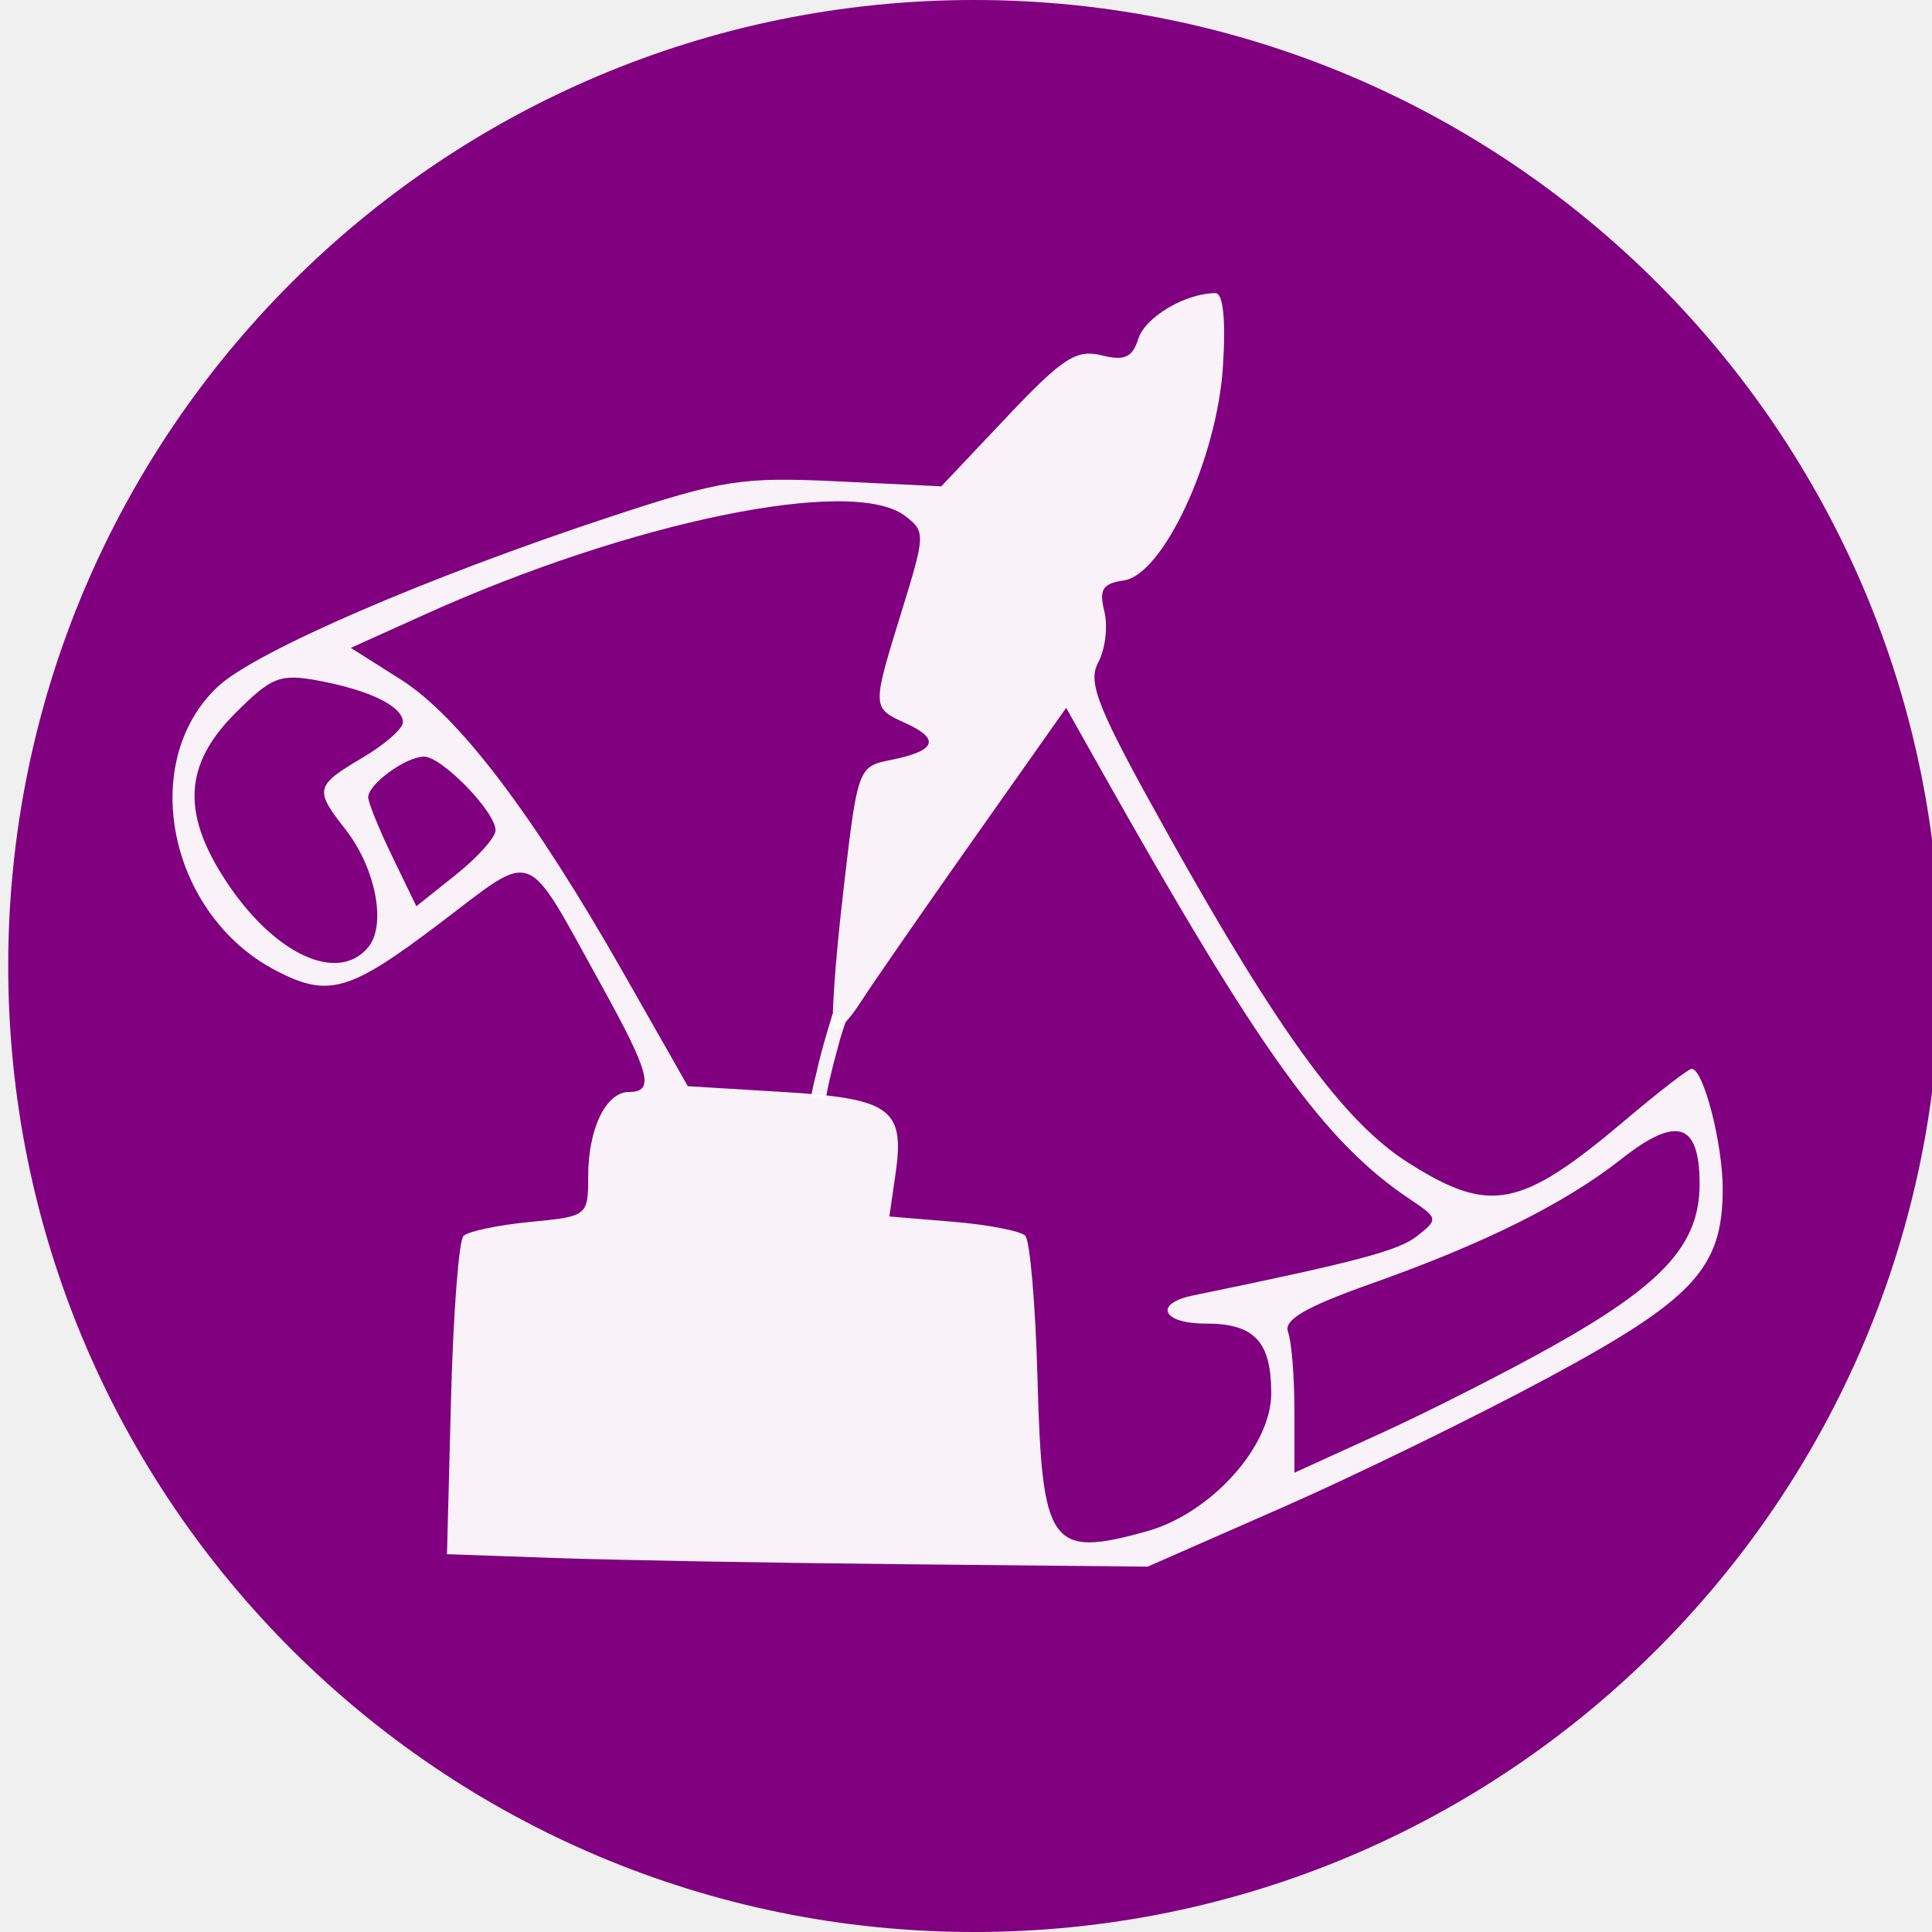
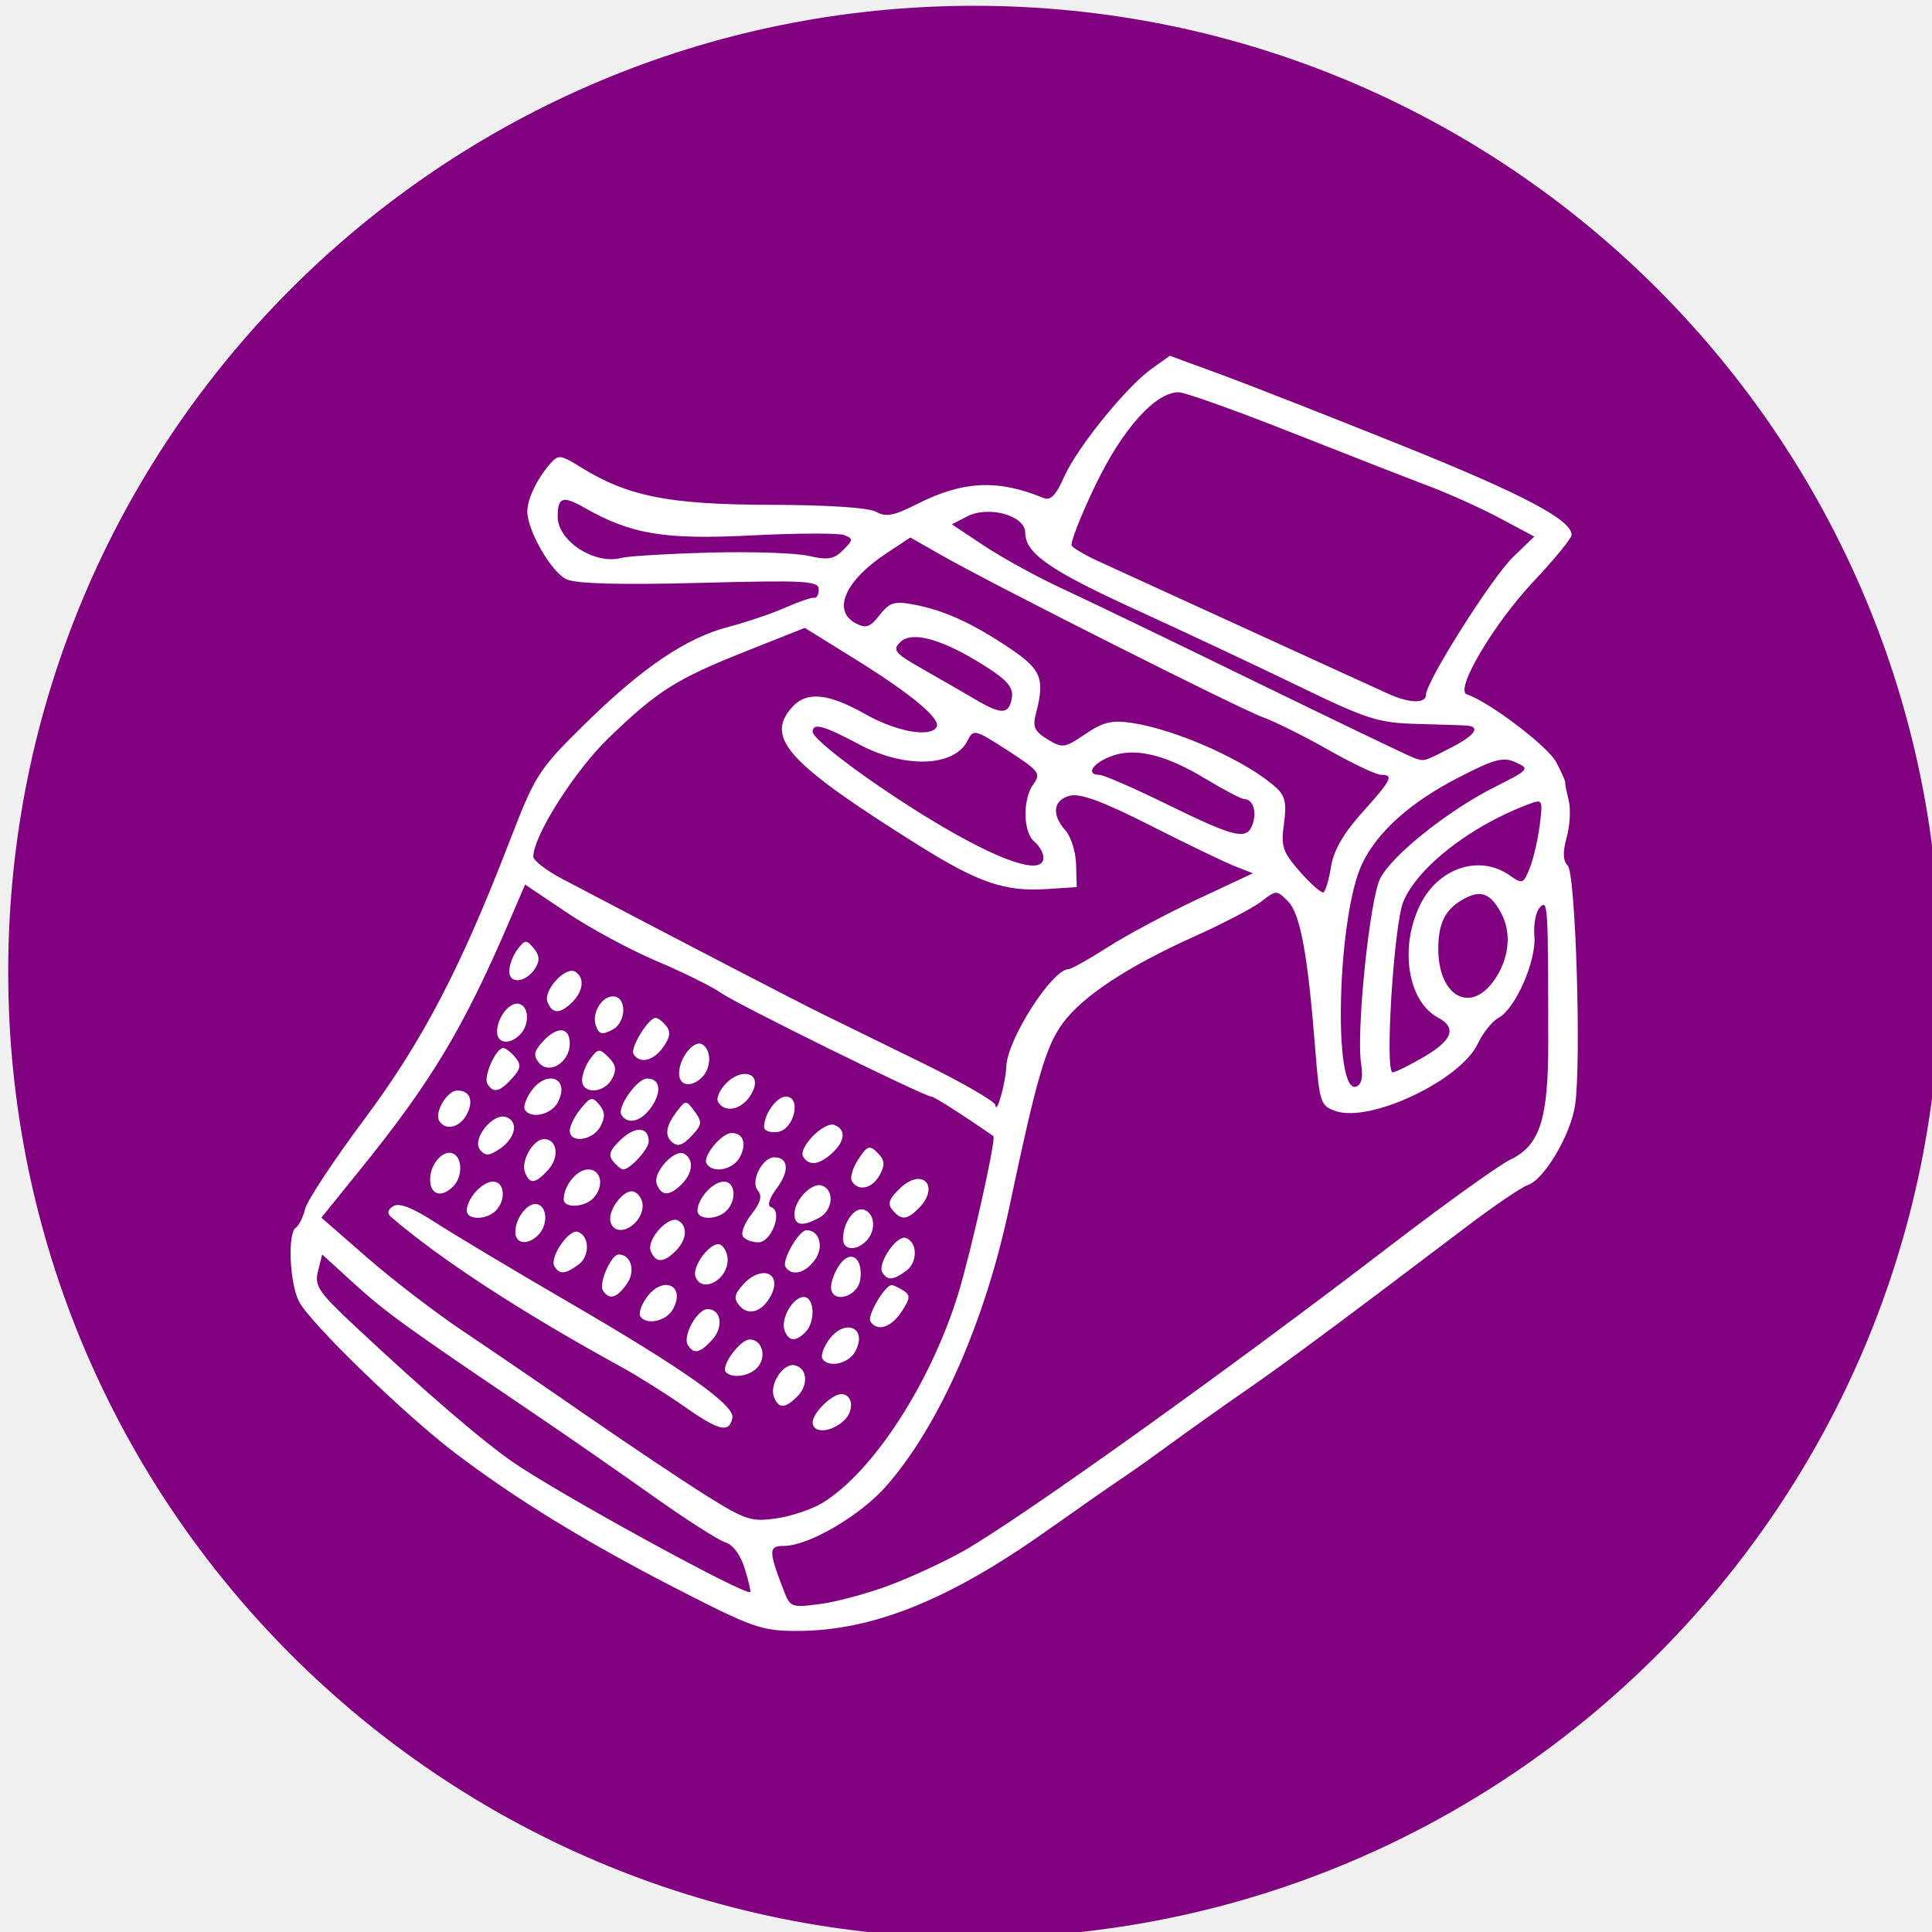
<svg xmlns="http://www.w3.org/2000/svg" version="1.1" id="svg2" viewBox="0 0 160 160" height="160" width="160">
  <defs id="defs18">
    <linearGradient id="linearGradient3684">
      <stop id="stop3686" offset="0" style="stop-color:#000000;stop-opacity:1;" />
      <stop style="stop-color:#000000;stop-opacity:0.867;" offset="0.898" id="stop3692" />
      <stop id="stop3688" offset="1" style="stop-color:#000000;stop-opacity:0;" />
    </linearGradient>
  </defs>
-   <path id="path3430" d="m 73.268,158.489 c -32.495,-2.707 -61.038,-27.858 -68.842,-60.663 -1.73,-7.272 -1.98,-10.589 -1.593,-21.093 0.538,-14.59 2.009,-20.655 7.907,-32.599 7.849,-15.898 19.677,-27.756 35.455,-35.548 12.381,-6.114 21.409,-8.206 35.475,-8.222 21.32,-0.024 39.573,7.167 55.007,21.672 24.46,22.988 31.424,60.789 16.861,91.525 -14.701,31.028 -44.812,47.881 -80.271,44.928 z m -22.189,-40.424 19.82,-17.154 4.906,1.145 c 8.903,2.079 19.654,2.323 29.164,0.664 20.124,-3.511 34.311,-13.157 41.073,-27.929 7.757,-16.945 -1.612,-36.818 -22.088,-46.85 -10.684,-5.234 -17.55,-6.713 -31.258,-6.733 -9.616,-0.014 -13.494,0.413 -19.622,2.159 -15.672,4.467 -27.694,13.449 -33.335,24.908 -2.769,5.625 -3.128,7.258 -3.089,14.055 0.055,9.591 3.096,16.554 10.619,24.322 l 5.08,5.245 -3.189,5.84 c -8.82,16.155 -19.815,38.141 -18.919,37.831 0.558,-0.193 9.934,-8.07 20.835,-17.505 z" style="fill:#aa0000;fill-opacity:0" />
-   <path id="path3432" d="m 73.268,158.489 c -32.495,-2.707 -61.038,-27.858 -68.842,-60.663 -1.73,-7.272 -1.98,-10.589 -1.593,-21.093 0.538,-14.59 2.009,-20.655 7.907,-32.599 7.849,-15.898 19.677,-27.756 35.455,-35.548 12.381,-6.114 21.409,-8.206 35.475,-8.222 21.32,-0.024 39.573,7.167 55.007,21.672 24.46,22.988 31.424,60.789 16.861,91.525 -14.701,31.028 -44.812,47.881 -80.271,44.928 z m -22.189,-40.424 19.82,-17.154 4.906,1.145 c 8.903,2.079 19.654,2.323 29.164,0.664 20.124,-3.511 34.311,-13.157 41.073,-27.929 7.757,-16.945 -1.612,-36.818 -22.088,-46.85 -10.684,-5.234 -17.55,-6.713 -31.258,-6.733 -9.616,-0.014 -13.494,0.413 -19.622,2.159 -15.672,4.467 -27.694,13.449 -33.335,24.908 -2.769,5.625 -3.128,7.258 -3.089,14.055 0.055,9.591 3.096,16.554 10.619,24.322 l 5.08,5.245 -3.189,5.84 c -8.82,16.155 -19.815,38.141 -18.919,37.831 0.558,-0.193 9.934,-8.07 20.835,-17.505 z" style="fill:#aa0000;fill-opacity:0" />
-   <g transform="matrix(1,0,0,-1,0.6802565,160)" style="fill:#800080;fill-opacity:1" id="g4">
+   <g transform="matrix(1,0,0,-1,0.6802588,160.4794)" style="fill:#800080;fill-opacity:1" id="g4">
    <path style="fill:#800080;fill-opacity:1" id="path6" d="M 160,80 C 160,35.817 124.183,0 80,0 35.817,0 0,35.817 0,80 c 0,44.183 35.817,80 80,80 44.183,0 80,-35.817 80,-80" />
    <path style="fill:#800080;fill-opacity:1" id="path8" d="m 135.255,64.654 c 0,0 -2.991,-2.838 -15.901,-2.838 -10.599,0 -16.277,2.083 -16.277,2.838 0,0.757 -3.597,9.654 -1.893,27.825 0,0 0.814,4.164 -3.974,2.84 C 82.824,91.342 75.072,79.228 59.164,71.469 44.844,64.484 33.815,64.086 19.227,64.844 c 0,0 -0.893,-1.373 -2.78,-0.971 -3.156,0.671 -4.81,5.28 -2.523,6.551 2.016,1.12 3.789,-0.091 3.789,-0.091 0,0 22.713,-3.028 40.506,18.361 16.258,19.545 30.851,30.662 52.619,30.284 9.512,-0.165 19.352,-5.129 23.117,-13.98 3.807,-8.952 4.254,-32.23 1.3,-40.344" />
    <path style="fill:#800080;fill-opacity:1" id="path10" d="m 135.515,65.442 -0.003,-0.012 c -0.075,-0.243 -0.151,-0.472 -0.23,-0.694 l -0.067,-0.115 c -0.383,-0.318 -3.774,-2.805 -15.861,-2.805 -10.599,0 -16.277,2.083 -16.277,2.838 0,0.134 -0.115,0.533 -0.288,1.175 0.738,2.226 7.76,3.975 16.326,3.975 9.059,0 16.4,-1.955 16.4,-4.362" />
    <path style="fill:#800080;fill-opacity:1" id="path12" d="M 51.088,81.537 55.901,69.975 C 53.93,69.123 52.016,68.397 50.137,67.777 l -4.166,10.005 c 1.703,1.09 3.415,2.337 5.117,3.755" />
    <path style="fill:#800080;fill-opacity:1" id="path14" d="m 108.918,65.812 c 0,0.912 4.669,1.653 10.43,1.653 5.759,0 10.427,-0.741 10.427,-1.653 0,-0.915 -4.668,-1.657 -10.427,-1.657 -5.761,0 -10.43,0.742 -10.43,1.657" />
  </g>
-   <path id="path3500" d="m 47.321,140.484 c -9.012,-1.863 -17.378,-8.789 -20.412,-16.898 -1.805,-4.824 -1.953,-7.394 -1.953,-33.9 l 0,-28.68 5.513,-0.288 5.513,-0.288 0.522,-12.464 c 0.603,-14.414 1.792,-17.599 9.679,-25.938 19.807,-20.943 58.684,-15.379 70.693,10.118 2.156,4.578 2.531,6.822 2.841,17.018 l 0.357,11.745 5.717,0 5.717,0 -0.302,29.483 c -0.283,27.6 -0.431,29.761 -2.321,33.846 -2.935,6.343 -7.163,10.699 -13.496,13.906 l -5.578,2.824 -29.243,0.171 c -16.084,0.094 -31.044,-0.202 -33.245,-0.657 z m 43.196,-18.023 c 0.262,-0.424 -0.53,-5.925 -1.76,-12.225 -1.762,-9.023 -1.979,-11.602 -1.025,-12.15 2.06,-1.184 3.636,-6.274 2.996,-9.681 -1.363,-7.268 -11.536,-11.606 -18.599,-7.931 -7.08,3.684 -9.227,10.379 -5.113,15.944 l 2.17,2.935 -1.98,10.35 c -1.089,5.692 -1.98,11.065 -1.98,11.939 0,1.398 1.493,1.59 12.408,1.59 6.824,0 12.622,-0.347 12.884,-0.771 z M 108.046,49.381 C 107.338,36.226 106.038,32.676 99.896,27.127 c -4.566,-4.125 -6.498,-5.216 -12.431,-7.016 -12.741,-3.866 -28.208,1.012 -35.201,11.102 -4.417,6.374 -5.36,10.56 -4.651,20.647 l 0.636,9.05 30.208,0 30.208,0 -0.62,-11.53 z" style="fill:#000000;fill-opacity:0" />
-   <path id="path3502" d="m 47.321,140.484 c -9.012,-1.863 -17.378,-8.789 -20.412,-16.898 -1.805,-4.824 -1.953,-7.394 -1.953,-33.9 l 0,-28.68 5.513,-0.288 5.513,-0.288 0.522,-12.464 c 0.603,-14.414 1.792,-17.599 9.679,-25.938 19.807,-20.943 58.684,-15.379 70.693,10.118 2.156,4.578 2.531,6.822 2.841,17.018 l 0.357,11.745 5.717,0 5.717,0 -0.302,29.483 c -0.283,27.6 -0.431,29.761 -2.321,33.846 -2.935,6.343 -7.163,10.699 -13.496,13.906 l -5.578,2.824 -29.243,0.171 c -16.084,0.094 -31.044,-0.202 -33.245,-0.657 z m 43.196,-18.023 c 0.262,-0.424 -0.53,-5.925 -1.76,-12.225 -1.762,-9.023 -1.979,-11.602 -1.025,-12.15 2.06,-1.184 3.636,-6.274 2.996,-9.681 -1.363,-7.268 -11.536,-11.606 -18.599,-7.931 -7.08,3.684 -9.227,10.379 -5.113,15.944 l 2.17,2.935 -1.98,10.35 c -1.089,5.692 -1.98,11.065 -1.98,11.939 0,1.398 1.493,1.59 12.408,1.59 6.824,0 12.622,-0.347 12.884,-0.771 z M 108.046,49.381 C 107.338,36.226 106.038,32.676 99.896,27.127 c -4.566,-4.125 -6.498,-5.216 -12.431,-7.016 -12.741,-3.866 -28.208,1.012 -35.201,11.102 -4.417,6.374 -5.36,10.56 -4.651,20.647 l 0.636,9.05 30.208,0 30.208,0 -0.62,-11.53 z" style="fill:#000000;fill-opacity:0" />
-   <path id="path3504" d="m 47.321,140.484 c -9.012,-1.863 -17.378,-8.789 -20.412,-16.898 -1.805,-4.824 -1.953,-7.394 -1.953,-33.9 l 0,-28.68 5.513,-0.288 5.513,-0.288 0.522,-12.464 c 0.603,-14.414 1.792,-17.599 9.679,-25.938 19.807,-20.943 58.684,-15.379 70.693,10.118 2.156,4.578 2.531,6.822 2.841,17.018 l 0.357,11.745 5.717,0 5.717,0 -0.302,29.483 c -0.283,27.6 -0.431,29.761 -2.321,33.846 -2.935,6.343 -7.163,10.699 -13.496,13.906 l -5.578,2.824 -29.243,0.171 c -16.084,0.094 -31.044,-0.202 -33.245,-0.657 z m 43.196,-18.023 c 0.262,-0.424 -0.53,-5.925 -1.76,-12.225 -1.762,-9.023 -1.979,-11.602 -1.025,-12.15 2.06,-1.184 3.636,-6.274 2.996,-9.681 -1.363,-7.268 -11.536,-11.606 -18.599,-7.931 -7.08,3.684 -9.227,10.379 -5.113,15.944 l 2.17,2.935 -1.98,10.35 c -1.089,5.692 -1.98,11.065 -1.98,11.939 0,1.398 1.493,1.59 12.408,1.59 6.824,0 12.622,-0.347 12.884,-0.771 z M 108.046,49.381 C 107.338,36.226 106.038,32.676 99.896,27.127 c -4.566,-4.125 -6.498,-5.216 -12.431,-7.016 -12.741,-3.866 -28.208,1.012 -35.201,11.102 -4.417,6.374 -5.36,10.56 -4.651,20.647 l 0.636,9.05 30.208,0 30.208,0 -0.62,-11.53 z" style="fill:#000000;fill-opacity:0" />
-   <path id="path3506" d="m 36.941,145.37 c -9.911,-1.853 -18.371,-8.527 -21.537,-16.989 -1.805,-4.824 -1.953,-7.394 -1.953,-33.9 l 0,-28.68 5.513,-0.288 5.513,-0.288 0.5,-12.464 c 0.461,-11.501 0.717,-12.86 3.315,-17.584 3.478,-6.324 11.327,-13.63 18,-16.754 22.059,-10.328 49.671,-1.768 59.004,18.292 2.238,4.809 2.603,6.973 2.916,17.245 l 0.357,11.745 5.727,0 5.727,0 -0.313,29.483 -0.313,29.483 -2.724,5.548 c -2.897,5.899 -9.439,11.694 -15.972,14.146 -3.797,1.425 -57.025,2.264 -63.759,1.005 z m 42.07,-18.114 c 0.262,-0.424 -0.485,-5.71 -1.659,-11.746 l -2.135,-10.975 2.278,-3.355 c 4.016,-5.916 1.665,-13.009 -5.287,-15.952 -6.065,-2.567 -11.727,-1.23 -16.522,3.903 -3.033,3.246 -3.104,8.121 -0.177,12.08 l 2.172,2.938 -1.98,10.35 c -1.089,5.692 -1.98,11.065 -1.98,11.939 0,1.398 1.493,1.59 12.408,1.59 6.824,0 12.622,-0.347 12.884,-0.771 z m 17.571,-72.996 c -0.662,-13.173 -1.991,-16.736 -8.399,-22.526 -13.803,-12.47 -36.993,-10.297 -47.59,4.458 -4.232,5.893 -5.185,10.3 -4.466,20.644 l 0.617,8.869 30.207,0 30.207,0 -0.575,-11.445 z" style="fill:#000000;fill-opacity:0" />
-   <path style="opacity:0.953;fill:#ffffff;fill-opacity:1;fill-rule:evenodd;stroke:#ffffff;stroke-width:0.959;stroke-opacity:0" d="m 45.98,129.028 -8.962,-0.318 0.333,-12.828 c 0.183,-7.055 0.647,-13.141 1.031,-13.525 0.384,-0.383 2.865,-0.905 5.513,-1.16 4.758,-0.457 4.815,-0.502 4.815,-3.759 0,-3.967 1.47,-7.006 3.389,-7.006 2.147,0 1.733,-1.568 -2.377,-8.99 C 43.378,69.983 44.449,70.38 36.386,76.489 28.938,82.131 27.207,82.633 22.889,80.4 13.962,75.783 11.36,63.105 18.056,56.849 21.159,53.951 35.384,47.799 50.557,42.793 c 9.264,-3.056 10.882,-3.309 18.767,-2.931 l 8.629,0.414 5.415,-5.731 c 4.615,-4.885 5.774,-5.641 7.845,-5.121 1.914,0.48 2.563,0.191 3.057,-1.365 0.573,-1.805 3.913,-3.782 6.389,-3.782 0.639,0 0.867,2.216 0.622,6.055 -0.488,7.663 -4.946,17.275 -8.229,17.742 -1.737,0.247 -2.049,0.744 -1.596,2.547 0.309,1.232 0.083,3.137 -0.504,4.233 -0.91,1.701 -0.067,3.78 5.773,14.231 9.191,16.45 14.596,23.842 19.883,27.196 6.806,4.316 9.318,3.818 18.066,-3.581 2.721,-2.301 5.159,-4.184 5.419,-4.184 0.979,0 2.577,6.19 2.574,9.971 -0.006,6.535 -2.4,9.119 -14.473,15.614 -6.012,3.235 -15.931,8.078 -22.042,10.762 l -11.11,4.88 -20.051,-0.199 c -11.028,-0.109 -24.083,-0.342 -29.013,-0.517 z m 48.988,-2.21 c 5.293,-1.47 10.31,-7.023 10.31,-11.411 0,-4.328 -1.385,-5.797 -5.465,-5.797 -3.579,0 -4.293,-1.649 -1.007,-2.325 13.618,-2.804 17.01,-3.704 18.562,-4.927 1.755,-1.383 1.737,-1.48 -0.584,-3.031 -7.08,-4.732 -12.437,-12.177 -25.608,-35.586 l -2.881,-5.121 -7.67,10.873 c -4.219,5.98 -8.438,12.073 -9.376,13.54 -0.938,1.467 -1.922,2.45 -2.187,2.186 -0.264,-0.264 0.07,-5.262 0.743,-11.107 1.218,-10.576 1.237,-10.629 3.986,-11.178 3.706,-0.741 4.112,-1.719 1.254,-3.02 -2.864,-1.305 -2.862,-1.233 -0.354,-9.351 1.953,-6.322 1.96,-6.556 0.24,-7.854 -4.364,-3.292 -22.709,0.482 -39.754,8.18 l -6.123,2.765 4.134,2.619 c 4.812,3.049 10.958,11.149 18.45,24.32 l 5.326,9.362 7.895,0.479 c 8.938,0.543 10.09,1.389 9.299,6.833 l -0.505,3.477 5.265,0.437 c 2.896,0.24 5.589,0.76 5.985,1.154 0.396,0.395 0.856,5.752 1.021,11.906 0.372,13.825 1.067,14.793 9.044,12.577 z m 33.493,-15.269 c 9.282,-5.188 12.293,-8.492 12.293,-13.49 0,-5.087 -1.878,-5.696 -6.453,-2.093 -4.674,3.681 -11.353,7.013 -20.681,10.318 -5.481,1.942 -7.338,3.017 -6.951,4.025 0.29,0.756 0.528,3.688 0.528,6.516 l 0,5.14 7.123,-3.246 c 3.918,-1.785 10.282,-5.012 14.142,-7.169 z M 30.495,78.446 c 1.537,-1.852 0.614,-6.582 -1.911,-9.793 -2.561,-3.256 -2.479,-3.592 1.43,-5.898 1.846,-1.089 3.356,-2.411 3.356,-2.937 0,-1.31 -2.691,-2.641 -6.96,-3.442 -3.218,-0.604 -3.899,-0.339 -6.934,2.695 -4.203,4.203 -4.451,8.209 -0.852,13.76 3.993,6.158 9.327,8.681 11.871,5.615 z m 10.545,-9.685 c 4e-5,-1.536 -4.484,-6.138 -5.947,-6.102 -1.527,0.037 -4.6,2.287 -4.6,3.368 0,0.435 0.897,2.643 1.994,4.908 l 1.994,4.118 3.28,-2.617 c 1.804,-1.439 3.28,-3.093 3.28,-3.675 z" id="path4839" />
-   <path style="opacity:0.953;fill:#ffffff;fill-opacity:1;fill-rule:evenodd;stroke:#ffffff;stroke-width:0.712;stroke-opacity:0" id="path4855" d="m 70.146,84.3 c -0.222,0.652 -0.448,1.293 -0.637,1.994 -0.164,0.635 -0.337,1.257 -0.505,1.887 -0.161,0.657 -0.325,1.313 -0.462,1.997 -0.066,0.292 -0.114,0.601 -0.169,0.903 0,0 -1.188,-0.308 -1.188,-0.308 l 0,0 c 0.057,-0.309 0.11,-0.621 0.18,-0.918 0.159,-0.672 0.333,-1.326 0.481,-2.01 0.161,-0.644 0.333,-1.27 0.513,-1.891 0.187,-0.677 0.402,-1.311 0.59,-1.987 0,0 1.197,0.332 1.197,0.332 z" />
+   <path style="fill:#ffffff" d="m 56.014,131.56 c -7.477,-3.84 -13.336,-7.433 -18.379,-11.271 -4.145,-3.155 -11.916,-10.695 -12.859,-12.477 -0.792,-1.497 -0.978,-5.714 -0.271,-6.15 0.246,-0.152 0.591,-0.851 0.768,-1.553 0.176,-0.702 2.372,-4.028 4.88,-7.391 4.829,-6.474 7.97,-12.481 12.038,-23.022 2.135,-5.531 2.403,-5.951 6.155,-9.648 4.812,-4.742 8.458,-7.215 11.992,-8.136 1.48,-0.386 3.596,-1.103 4.702,-1.593 1.106,-0.49 2.181,-0.857 2.389,-0.814 0.207,0.043 0.377,-0.275 0.377,-0.707 0,-0.693 -1.149,-0.755 -9.835,-0.527 -6.64,0.174 -10.231,0.077 -11.055,-0.298 -1.245,-0.567 -3.247,-4.033 -3.247,-5.622 0,-1.014 0.804,-2.697 1.878,-3.929 0.695,-0.797 0.862,-0.779 2.575,0.284 3.877,2.406 7.289,3.081 15.661,3.101 4.811,0.011 8.172,0.234 8.781,0.583 0.792,0.453 1.454,0.328 3.353,-0.634 3.829,-1.94 6.707,-2.08 10.517,-0.51 0.564,0.233 1.026,-0.244 1.687,-1.743 1.073,-2.432 5.154,-7.471 7.273,-8.979 l 1.49,-1.061 4.192,1.539 c 2.306,0.846 9.057,3.494 15.003,5.883 10.02,4.026 14.086,6.17 14.076,7.419 -0.003,0.277 -1.417,2.003 -3.143,3.838 -3.321,3.528 -6.567,9.016 -5.537,9.359 1.858,0.619 6.735,4.323 7.409,5.626 0.436,0.843 0.769,1.591 0.741,1.663 -0.028,0.072 0.098,0.727 0.281,1.455 0.183,0.728 0.112,2.121 -0.157,3.096 -0.345,1.251 -0.32,1.94 0.086,2.346 0.654,0.654 1.133,16.338 0.606,19.853 -0.368,2.455 -2.582,6.181 -3.926,6.608 -0.496,0.157 -2.764,1.698 -5.04,3.424 -10.173,7.713 -14.989,11.287 -18.243,13.537 -1.923,1.33 -4.74,3.329 -6.261,4.443 -1.521,1.114 -3.337,2.401 -4.035,2.862 -0.698,0.461 -3.527,2.434 -6.286,4.385 -8.117,5.741 -14.439,8.269 -20.677,8.269 -2.886,0 -3.662,-0.273 -9.959,-3.507 z m 17.701,-0.294 c 1.809,-0.681 4.557,-1.957 6.107,-2.837 4.667,-2.648 21.886,-14.962 35.191,-25.166 4.597,-3.526 9.114,-6.77 10.037,-7.21 2.469,-1.177 3.174,-3.336 3.169,-9.709 -0.01,-11.527 -0.03,-11.859 -0.685,-11.204 -0.338,0.338 -0.547,1.407 -0.463,2.374 0.176,2.048 -1.569,6.03 -2.973,6.781 -0.515,0.276 -1.288,1.241 -1.717,2.146 -1.44,3.035 -8.917,6.57 -11.781,5.569 -1.244,-0.434 -1.326,-0.69 -1.685,-5.225 -0.619,-7.814 -1.237,-11.132 -2.264,-12.159 -0.924,-0.924 -0.971,-0.924 -2.168,0.016 -0.673,0.528 -3.147,1.824 -5.498,2.88 -5.603,2.516 -9.367,5 -11.004,7.26 -1.381,1.907 -2.151,4.563 -4.371,15.086 -2.022,9.585 -5.824,18.212 -10.235,23.223 -2.152,2.445 -6.425,4.937 -8.465,4.937 -1.275,0 -1.275,0.388 -0.002,3.699 0.532,1.383 0.644,1.424 3.037,1.107 1.366,-0.181 3.964,-0.887 5.773,-1.567 z m -12.042,-1.371 c -0.348,-1.134 -0.975,-1.976 -1.618,-2.172 -0.577,-0.176 -3.312,-1.929 -6.078,-3.896 -2.766,-1.967 -7.404,-5.182 -10.308,-7.144 -10.068,-6.803 -11.76,-8.028 -14.367,-10.405 l -2.621,-2.389 -0.345,1.375 c -0.308,1.226 0.026,1.722 3.088,4.587 5.788,5.415 10.354,9.348 12.987,11.189 3.69,2.58 19.336,11.153 19.721,10.806 0.06,-0.054 -0.146,-0.932 -0.459,-1.951 z m 6.437,-5.428 c 4.193,-2.571 8.958,-9.908 11.24,-17.308 1.067,-3.46 3.172,-12.893 2.916,-13.072 -2.424,-1.689 -4.906,-3.271 -5.133,-3.271 -0.577,0 -16.139,-7.671 -17.44,-8.596 -0.728,-0.517 -3.103,-1.693 -5.28,-2.612 -2.176,-0.919 -5.526,-2.724 -7.442,-4.012 l -3.485,-2.341 -1.342,3.123 c -3.754,8.738 -6.423,13.189 -12.19,20.331 l -3.338,4.133 3.8,3.314 c 2.09,1.823 5.644,4.549 7.897,6.059 2.253,1.509 6.926,4.702 10.383,7.095 3.457,2.393 7.87,5.343 9.806,6.556 3.218,2.015 3.714,2.177 5.783,1.881 1.245,-0.178 2.966,-0.755 3.825,-1.282 z m -11.368,-7.936 c -1.521,-1.068 -3.897,-2.563 -5.28,-3.321 -8.289,-4.544 -15.03,-8.938 -19.104,-12.452 -0.32,-0.276 -0.244,-0.588 0.214,-0.871 0.488,-0.302 1.596,0.13 3.516,1.373 1.542,0.997 6.536,3.984 11.1,6.638 9.449,5.494 13.668,8.477 13.465,9.519 -0.249,1.283 -1.094,1.091 -3.911,-0.887 z m 10.56,1.266 c 0,-0.78 1.583,-2.341 2.374,-2.341 0.972,0 1.093,1.4 0.192,2.216 -1.08,0.977 -2.566,1.05 -2.566,0.125 z m -3.207,-2.109 c -0.395,-1.03 0.75,-2.806 1.692,-2.626 1.068,0.204 1.204,1.627 0.246,2.585 -1.02,1.02 -1.558,1.032 -1.939,0.041 z m -3.975,-2.049 c -0.469,-0.469 1.163,-2.708 1.975,-2.708 1.004,0 1.415,1.379 0.675,2.269 -0.631,0.76 -2.088,1.001 -2.65,0.439 z m 7.986,-1.118 c -0.143,-0.232 0.083,-0.91 0.502,-1.509 1.33,-1.899 3.292,-1.092 2.219,0.913 -0.545,1.017 -2.232,1.387 -2.721,0.595 z m -11.143,-1.136 c -0.456,-0.737 0.776,-2.969 1.639,-2.969 1.121,0 1.345,1.473 0.385,2.533 -1.013,1.119 -1.533,1.231 -2.024,0.436 z m 8.021,-1.17 c -0.37,-0.965 0.667,-2.805 1.581,-2.805 0.896,0 0.99,2.06 0.133,2.917 -0.8,0.8 -1.379,0.762 -1.714,-0.112 z m 7.097,-0.789 c -0.285,-0.461 1.191,-2.98 1.757,-2.998 0.138,-0.005 0.573,0.195 0.966,0.444 0.608,0.385 0.588,0.646 -0.137,1.752 -0.872,1.33 -2.036,1.691 -2.586,0.802 z m -19.06,-0.425 c -0.143,-0.232 0.083,-0.91 0.502,-1.509 1.33,-1.899 3.292,-1.092 2.219,0.913 -0.545,1.017 -2.232,1.387 -2.721,0.595 z m 8.214,-0.876 c -0.486,-0.586 -0.428,-0.934 0.293,-1.73 1.545,-1.708 3.32,-0.975 2.292,0.946 -0.704,1.315 -1.854,1.664 -2.584,0.785 z m -11.311,-1.266 c -0.358,-0.579 0.697,-2.969 1.31,-2.969 1.033,0 1.423,1.374 0.688,2.423 -0.848,1.211 -1.481,1.384 -1.998,0.546 z m 18.902,-0.294 c 0.009,-0.503 0.349,-1.355 0.756,-1.894 0.921,-1.218 1.906,-0.448 1.659,1.298 -0.211,1.493 -2.44,2.043 -2.415,0.596 z m -11.224,-0.82 c -0.347,-0.903 1.376,-3.091 2.088,-2.652 0.315,0.194 0.572,0.747 0.572,1.229 0,1.688 -2.122,2.823 -2.66,1.423 z m 15.469,-0.368 c -0.438,-0.709 1.182,-3.108 1.931,-2.859 0.987,0.329 1.019,2.015 0.052,2.722 -1.093,0.799 -1.555,0.831 -1.984,0.137 z m -27.154,-0.503 c -0.438,-0.709 1.182,-3.108 1.931,-2.859 0.987,0.329 1.019,2.015 0.052,2.722 -1.093,0.799 -1.555,0.831 -1.984,0.137 z m 19.131,0.036 c -0.326,-0.528 1.117,-3.031 1.747,-3.031 1.057,0 1.459,1.361 0.715,2.423 -0.807,1.152 -1.952,1.435 -2.463,0.608 z m -11.157,-1.313 c -0.368,-0.959 1.501,-2.996 2.298,-2.504 0.788,0.487 0.684,1.589 -0.237,2.51 -1.005,1.005 -1.674,1.003 -2.061,-0.006 z m 15.925,-0.997 c 0,-1.373 0.981,-2.71 1.768,-2.409 0.899,0.345 0.977,1.758 0.143,2.593 -0.851,0.851 -1.911,0.749 -1.911,-0.184 z m -27.138,-0.595 c 0.022,-1.209 1.106,-2.522 1.87,-2.265 0.799,0.269 0.814,1.753 0.025,2.542 -0.885,0.885 -1.913,0.735 -1.895,-0.277 z m 18.838,0.372 c -0.173,-0.279 0.155,-1.103 0.727,-1.831 0.761,-0.968 0.897,-1.496 0.507,-1.967 -0.621,-0.748 0.378,-2.734 1.375,-2.734 1.17,0 1.273,1.117 0.232,2.524 -0.671,0.908 -0.846,1.492 -0.483,1.613 0.977,0.326 0.021,2.903 -1.078,2.903 -0.532,0 -1.108,-0.228 -1.28,-0.508 z m -10.94,-1.127 c -0.329,-0.96 1.113,-2.869 1.929,-2.556 0.394,0.151 0.716,0.658 0.716,1.126 0,1.639 -2.172,2.813 -2.646,1.43 z m 15.217,-0.715 c 0,-1.181 1.464,-2.665 2.31,-2.34 1.03,0.395 0.865,2.055 -0.266,2.66 -1.394,0.746 -2.044,0.644 -2.044,-0.32 z m -27.138,-0.291 c 0.026,-1.01 1.282,-2.389 2.177,-2.389 0.961,0 1.102,1.533 0.221,2.414 -0.793,0.793 -2.418,0.776 -2.398,-0.025 z m 19.108,0 c 0.026,-1.01 1.282,-2.389 2.177,-2.389 0.961,0 1.102,1.533 0.221,2.414 -0.793,0.793 -2.418,0.776 -2.398,-0.025 z m 16.143,-0.044 c -0.426,-0.514 -0.271,-0.942 0.655,-1.813 1.865,-1.752 3.316,-0.117 1.504,1.695 -0.966,0.966 -1.434,0.991 -2.159,0.118 z m -27.222,-0.869 c 0,-1.15 1.089,-2.481 2.029,-2.481 1.117,0 1.348,1.45 0.385,2.414 -0.748,0.748 -2.414,0.794 -2.414,0.068 z m -11.063,-1.665 c 0,-1.339 1.186,-2.583 1.989,-2.087 0.708,0.438 0.664,1.936 -0.079,2.679 -0.98,0.98 -1.911,0.692 -1.911,-0.592 z m 18.771,0.399 c -0.368,-0.959 1.501,-2.996 2.298,-2.504 0.788,0.487 0.684,1.589 -0.237,2.51 -1.005,1.005 -1.674,1.003 -2.061,-0.006 z m 16.163,-0.232 c -0.178,-0.289 0.057,-1.107 0.523,-1.818 0.753,-1.149 0.931,-1.209 1.601,-0.539 0.594,0.594 0.633,0.979 0.184,1.818 -0.607,1.134 -1.772,1.406 -2.308,0.539 z m -27.078,-0.752 c -0.36,-0.938 0.683,-2.746 1.583,-2.746 1.09,0 1.295,1.488 0.349,2.533 -1.076,1.189 -1.538,1.24 -1.933,0.213 z m 7.297,-0.904 c -0.426,-0.514 -0.271,-0.942 0.655,-1.813 1.21,-1.136 2.294,-1.054 2.294,0.174 0,0.622 -1.546,2.311 -2.115,2.311 -0.152,0 -0.527,-0.303 -0.834,-0.673 z m 7.741,0.193 c -0.363,-0.588 1.234,-2.538 2.079,-2.538 0.968,0 1.27,0.894 0.678,2.001 -0.563,1.052 -2.237,1.378 -2.757,0.537 z m 8.008,-0.564 c -0.46,-0.744 1.726,-2.97 2.591,-2.638 0.968,0.372 0.876,1.355 -0.219,2.346 -1.061,0.96 -1.895,1.063 -2.372,0.292 z m -26.763,-0.578 c -0.731,-0.882 1.082,-3.131 2.183,-2.709 1.043,0.4 0.737,1.768 -0.592,2.649 -0.855,0.567 -1.161,0.578 -1.591,0.06 z m 15.807,-0.726 c -0.525,-0.525 -0.37,-1.338 0.466,-2.43 0.758,-0.991 0.78,-0.992 1.489,-0.035 0.63,0.85 0.616,1.084 -0.109,1.886 -0.886,0.979 -1.312,1.113 -1.846,0.58 z m -8.381,-0.866 c 0,-0.384 0.406,-1.199 0.901,-1.812 0.799,-0.987 0.974,-1.025 1.543,-0.339 0.483,0.583 0.505,1.03 0.087,1.812 -0.623,1.164 -2.531,1.42 -2.531,0.339 z m 16.091,-0.305 c 0,-1.072 1.04,-2.516 1.811,-2.516 1.319,0 0.684,2.733 -0.68,2.926 -0.622,0.088 -1.131,-0.096 -1.131,-0.41 z m -26.896,-0.494 c -0.432,-0.699 0.646,-2.525 1.49,-2.525 1.055,0 1.385,0.856 0.772,2.001 -0.575,1.075 -1.753,1.348 -2.262,0.524 z m 15.082,-0.509 c -0.379,-0.614 1.281,-2.984 2.105,-3.006 1.068,-0.028 1.267,1.005 0.439,2.269 -0.834,1.273 -2.002,1.612 -2.543,0.737 z m -7.998,-0.425 c -0.143,-0.231 0.083,-0.91 0.502,-1.509 1.33,-1.899 3.292,-1.092 2.219,0.913 -0.545,1.017 -2.232,1.387 -2.721,0.595 z m 16.009,-0.636 c -0.188,-0.304 0.119,-1.015 0.683,-1.578 1.215,-1.215 2.772,-0.886 2.268,0.479 -0.58,1.569 -2.271,2.2 -2.951,1.1 z m -19.107,-1.506 c -0.358,-0.579 0.697,-2.969 1.31,-2.969 0.196,0 0.642,0.344 0.99,0.764 0.519,0.625 0.47,0.945 -0.268,1.76 -1.021,1.128 -1.54,1.242 -2.033,0.445 z m 7.84,-0.329 c 0.009,-0.484 0.323,-1.285 0.699,-1.78 0.627,-0.827 0.748,-0.834 1.492,-0.091 0.613,0.613 0.683,1.044 0.289,1.78 -0.659,1.232 -2.502,1.299 -2.48,0.091 z m 8.03,-0.532 c 0,-1.285 1.245,-2.833 1.935,-2.406 0.755,0.467 0.742,1.946 -0.024,2.712 -0.894,0.894 -1.911,0.731 -1.911,-0.306 z m -11.592,-0.882 c -0.494,-0.596 -0.438,-0.937 0.286,-1.737 1.201,-1.328 2.254,-1.262 2.254,0.14 0,1.55 -1.696,2.616 -2.541,1.598 z m 7.823,-0.718 c -0.303,-0.49 1.203,-2.975 1.821,-3.006 0.174,-0.009 0.563,0.282 0.866,0.647 0.406,0.489 0.348,0.951 -0.218,1.76 -0.811,1.157 -1.952,1.434 -2.469,0.599 z m -11.301,-1.89 c 0.022,-1.209 1.106,-2.522 1.87,-2.265 0.799,0.269 0.814,1.753 0.025,2.542 -0.885,0.885 -1.913,0.735 -1.895,-0.277 z m 8.194,-0.424 c -0.391,-1.019 0.431,-2.468 1.399,-2.468 1.163,0 1.139,2.127 -0.032,2.753 -0.847,0.453 -1.105,0.399 -1.368,-0.286 z m -4.021,-2.007 c -0.368,-0.959 1.501,-2.996 2.298,-2.504 0.788,0.487 0.684,1.589 -0.237,2.51 -1.005,1.005 -1.674,1.003 -2.061,-0.006 z m -3.167,-2.561 c 0.009,-0.504 0.318,-1.315 0.688,-1.802 0.612,-0.807 0.731,-0.814 1.338,-0.084 0.483,0.582 0.521,1.032 0.138,1.64 -0.761,1.208 -2.183,1.37 -2.164,0.246 z m 41.168,7.876 c 0.089,-2.244 3.81,-8.038 5.163,-8.038 0.219,0 1.686,-0.823 3.259,-1.829 1.573,-1.006 4.915,-2.791 7.427,-3.967 l 4.567,-2.138 -1.509,-0.592 c -0.83,-0.326 -3.968,-1.839 -6.974,-3.364 -3.913,-1.984 -5.806,-2.686 -6.663,-2.471 -1.39,0.349 -1.55,1.572 -0.376,2.87 0.452,0.499 0.848,1.762 0.88,2.805 l 0.058,1.897 -2.514,0.163 c -3.433,0.222 -5.625,-0.525 -10.515,-3.586 -10.908,-6.827 -12.842,-8.939 -10.527,-11.497 1.189,-1.314 2.969,-1.14 6.034,0.589 2.579,1.455 5.364,1.965 5.909,1.083 0.407,-0.659 -2.058,-2.722 -6.688,-5.599 l -4.222,-2.622 -4.83,1.918 c -5.816,2.31 -7.371,3.292 -11.428,7.215 -2.813,2.72 -6.224,8.097 -6.224,9.812 0,0.321 1.075,1.149 2.389,1.84 9.323,4.905 19.379,10.127 21.497,11.164 1.383,0.677 5.173,2.535 8.423,4.128 3.25,1.593 5.931,3.144 5.959,3.447 0.081,0.894 0.851,-1.85 0.905,-3.228 z M 112.726,88.13 c -0.429,-2.643 0.708,-13.704 1.582,-15.395 0.998,-1.93 5.626,-5.618 9.493,-7.564 2.849,-1.434 2.905,-1.5 1.724,-2.038 -1.04,-0.474 -1.748,-0.284 -4.787,1.284 -3.964,2.045 -6.684,4.489 -7.939,7.134 -2.054,4.328 -2.433,19.187 -0.47,18.433 0.432,-0.166 0.568,-0.8 0.397,-1.854 z m 5.195,-0.603 c 2.372,-1.39 2.743,-2.409 1.181,-3.245 -2.512,-1.344 -3.226,-5.768 -1.506,-9.321 1.495,-3.087 4.917,-4.226 7.425,-2.47 1.063,0.745 1.147,0.713 1.677,-0.629 0.307,-0.777 0.676,-2.38 0.82,-3.562 0.26,-2.141 0.256,-2.148 -1.045,-1.653 -4.748,1.805 -9.064,5.18 -10.252,8.017 -0.784,1.872 -1.556,14.14 -0.89,14.14 0.225,0 1.391,-0.575 2.591,-1.278 z m 5.759,-6.264 c 1.272,-1.752 1.538,-3.905 0.686,-5.552 -0.867,-1.677 -1.66,-2.03 -3.006,-1.338 -1.609,0.827 -2.23,1.97 -2.247,4.138 -0.031,3.913 2.581,5.487 4.567,2.752 z m -13.452,-9.485 c 0.216,-1.348 1.025,-2.755 2.58,-4.485 2.445,-2.719 2.648,-3.127 1.557,-3.127 -0.39,0 -2.342,-0.925 -4.338,-2.056 -1.996,-1.131 -4.448,-2.353 -5.451,-2.716 C 102.602,58.678 82.282,48.437 78.009,46.004 l -2.619,-1.492 -2.007,1.328 c -3.389,2.243 -4.479,4.726 -2.532,5.768 0.864,0.462 1.192,0.352 1.997,-0.672 0.835,-1.061 1.217,-1.176 2.864,-0.863 2.501,0.477 4.86,1.555 7.934,3.629 2.612,1.761 2.904,2.509 2.13,5.453 -0.271,1.03 -0.083,1.43 0.977,2.073 1.238,0.751 1.415,0.726 3.126,-0.435 1.476,-1.002 2.197,-1.174 3.875,-0.922 3.714,0.557 9.552,3.181 11.944,5.37 0.736,0.673 0.868,1.296 0.634,2.974 -0.264,1.887 -0.116,2.329 1.332,3.982 0.896,1.022 1.769,1.788 1.94,1.701 0.171,-0.087 0.452,-1.042 0.625,-2.122 z M 86.411,71.015 c 0,-0.381 -0.339,-0.974 -0.754,-1.319 -0.943,-0.783 -0.98,-3.521 -0.064,-4.774 0.631,-0.863 0.448,-1.099 -2.137,-2.768 -2.735,-1.765 -2.843,-1.791 -3.334,-0.809 -1.084,2.173 -5.204,2.313 -8.967,0.305 -2.959,-1.579 -3.852,-1.82 -3.852,-1.042 0,0.655 5.031,4.394 9.806,7.288 5.718,3.466 9.303,4.667 9.303,3.118 z m 17.347,-2.823 c 0.332,-1.046 -0.015,-2.016 -0.722,-2.016 -0.227,0 -1.686,-0.767 -3.243,-1.705 -3.386,-2.039 -5.925,-2.613 -7.914,-1.789 -1.475,0.611 -1.949,1.476 -0.816,1.49 0.346,0.004 2.891,1.117 5.657,2.473 5.654,2.771 6.585,2.976 7.038,1.546 z m 16.47,-6.305 c 1.904,-0.977 2.412,-1.703 1.257,-1.795 -0.346,-0.028 -2.213,-0.091 -4.149,-0.141 -3.189,-0.082 -4.112,-0.377 -9.806,-3.136 -3.457,-1.675 -9.454,-4.492 -13.326,-6.26 -7.272,-3.32 -9.303,-4.73 -9.303,-6.458 0,-1.406 -3.042,-2.246 -4.81,-1.329 l -1.263,0.655 2.717,1.804 c 1.494,0.992 4.388,2.577 6.431,3.523 2.043,0.945 9.258,4.424 16.034,7.731 6.776,3.306 12.659,6.131 13.074,6.277 0.893,0.314 0.762,0.351 3.143,-0.871 z M 83.804,57.735 c 0.12,-0.812 -0.428,-1.441 -2.263,-2.6 -3.493,-2.207 -6.027,-2.916 -6.986,-1.957 -0.666,0.666 -0.457,0.917 1.842,2.223 1.426,0.81 3.414,1.956 4.418,2.547 2.161,1.273 2.776,1.229 2.989,-0.213 z m 34.287,-0.189 c 0,-1.089 5.45,-9.712 7.216,-11.417 l 1.754,-1.694 -2.836,-1.514 c -1.56,-0.832 -4.201,-2.027 -5.87,-2.655 -1.668,-0.628 -6.812,-2.636 -11.431,-4.461 -4.618,-1.826 -8.809,-3.32 -9.312,-3.32 -1.938,0 -4.649,3.028 -6.898,7.704 -1.215,2.526 -2.097,4.775 -1.959,4.998 0.137,0.222 1.194,0.833 2.347,1.357 1.154,0.524 6.736,3.077 12.406,5.674 5.67,2.597 10.874,4.974 11.566,5.283 1.671,0.747 3.017,0.767 3.017,0.045 z M 58.755,45.763 c 3.457,-0.094 7.154,0.029 8.215,0.273 1.588,0.365 2.092,0.28 2.853,-0.48 0.844,-0.844 0.851,-0.951 0.09,-1.243 -0.458,-0.176 -3.913,-0.163 -7.677,0.028 -7.239,0.367 -9.968,-0.088 -13.873,-2.314 -1.758,-1.002 -2.179,-0.854 -2.179,0.765 0,2.019 3.069,4.002 5.28,3.412 0.553,-0.148 3.834,-0.345 7.291,-0.439 z" id="path3605" />
</svg>
